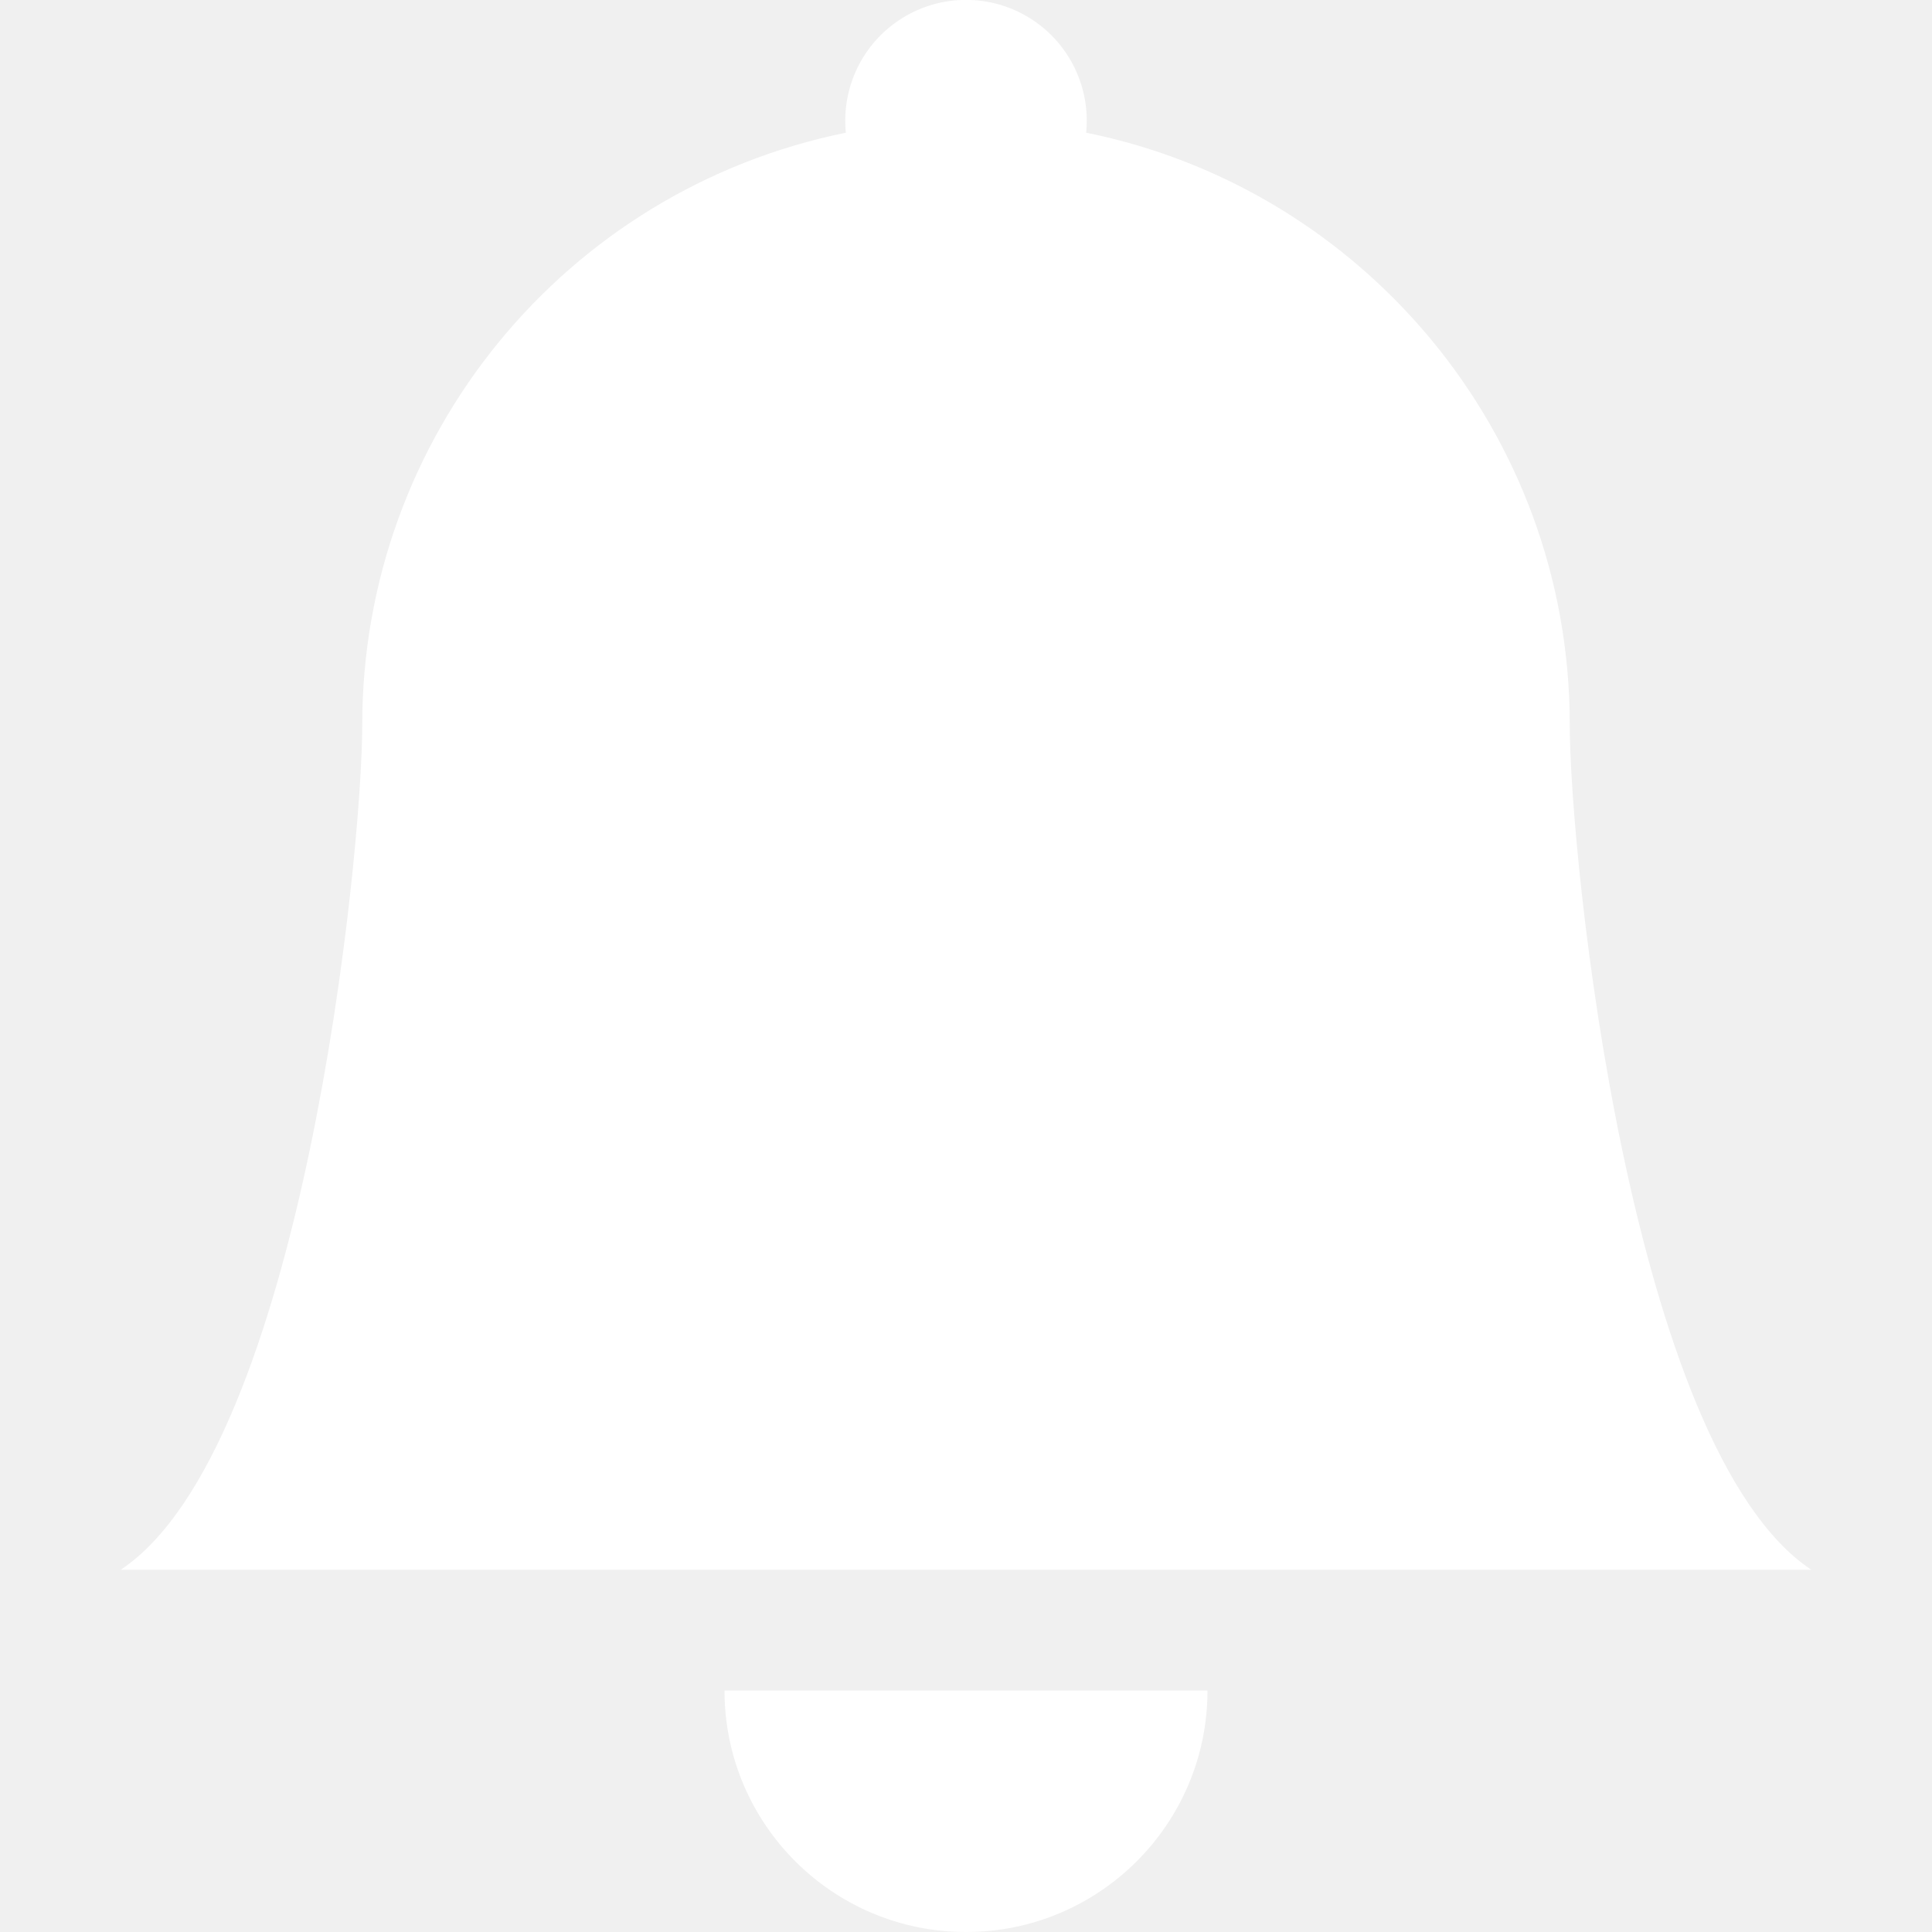
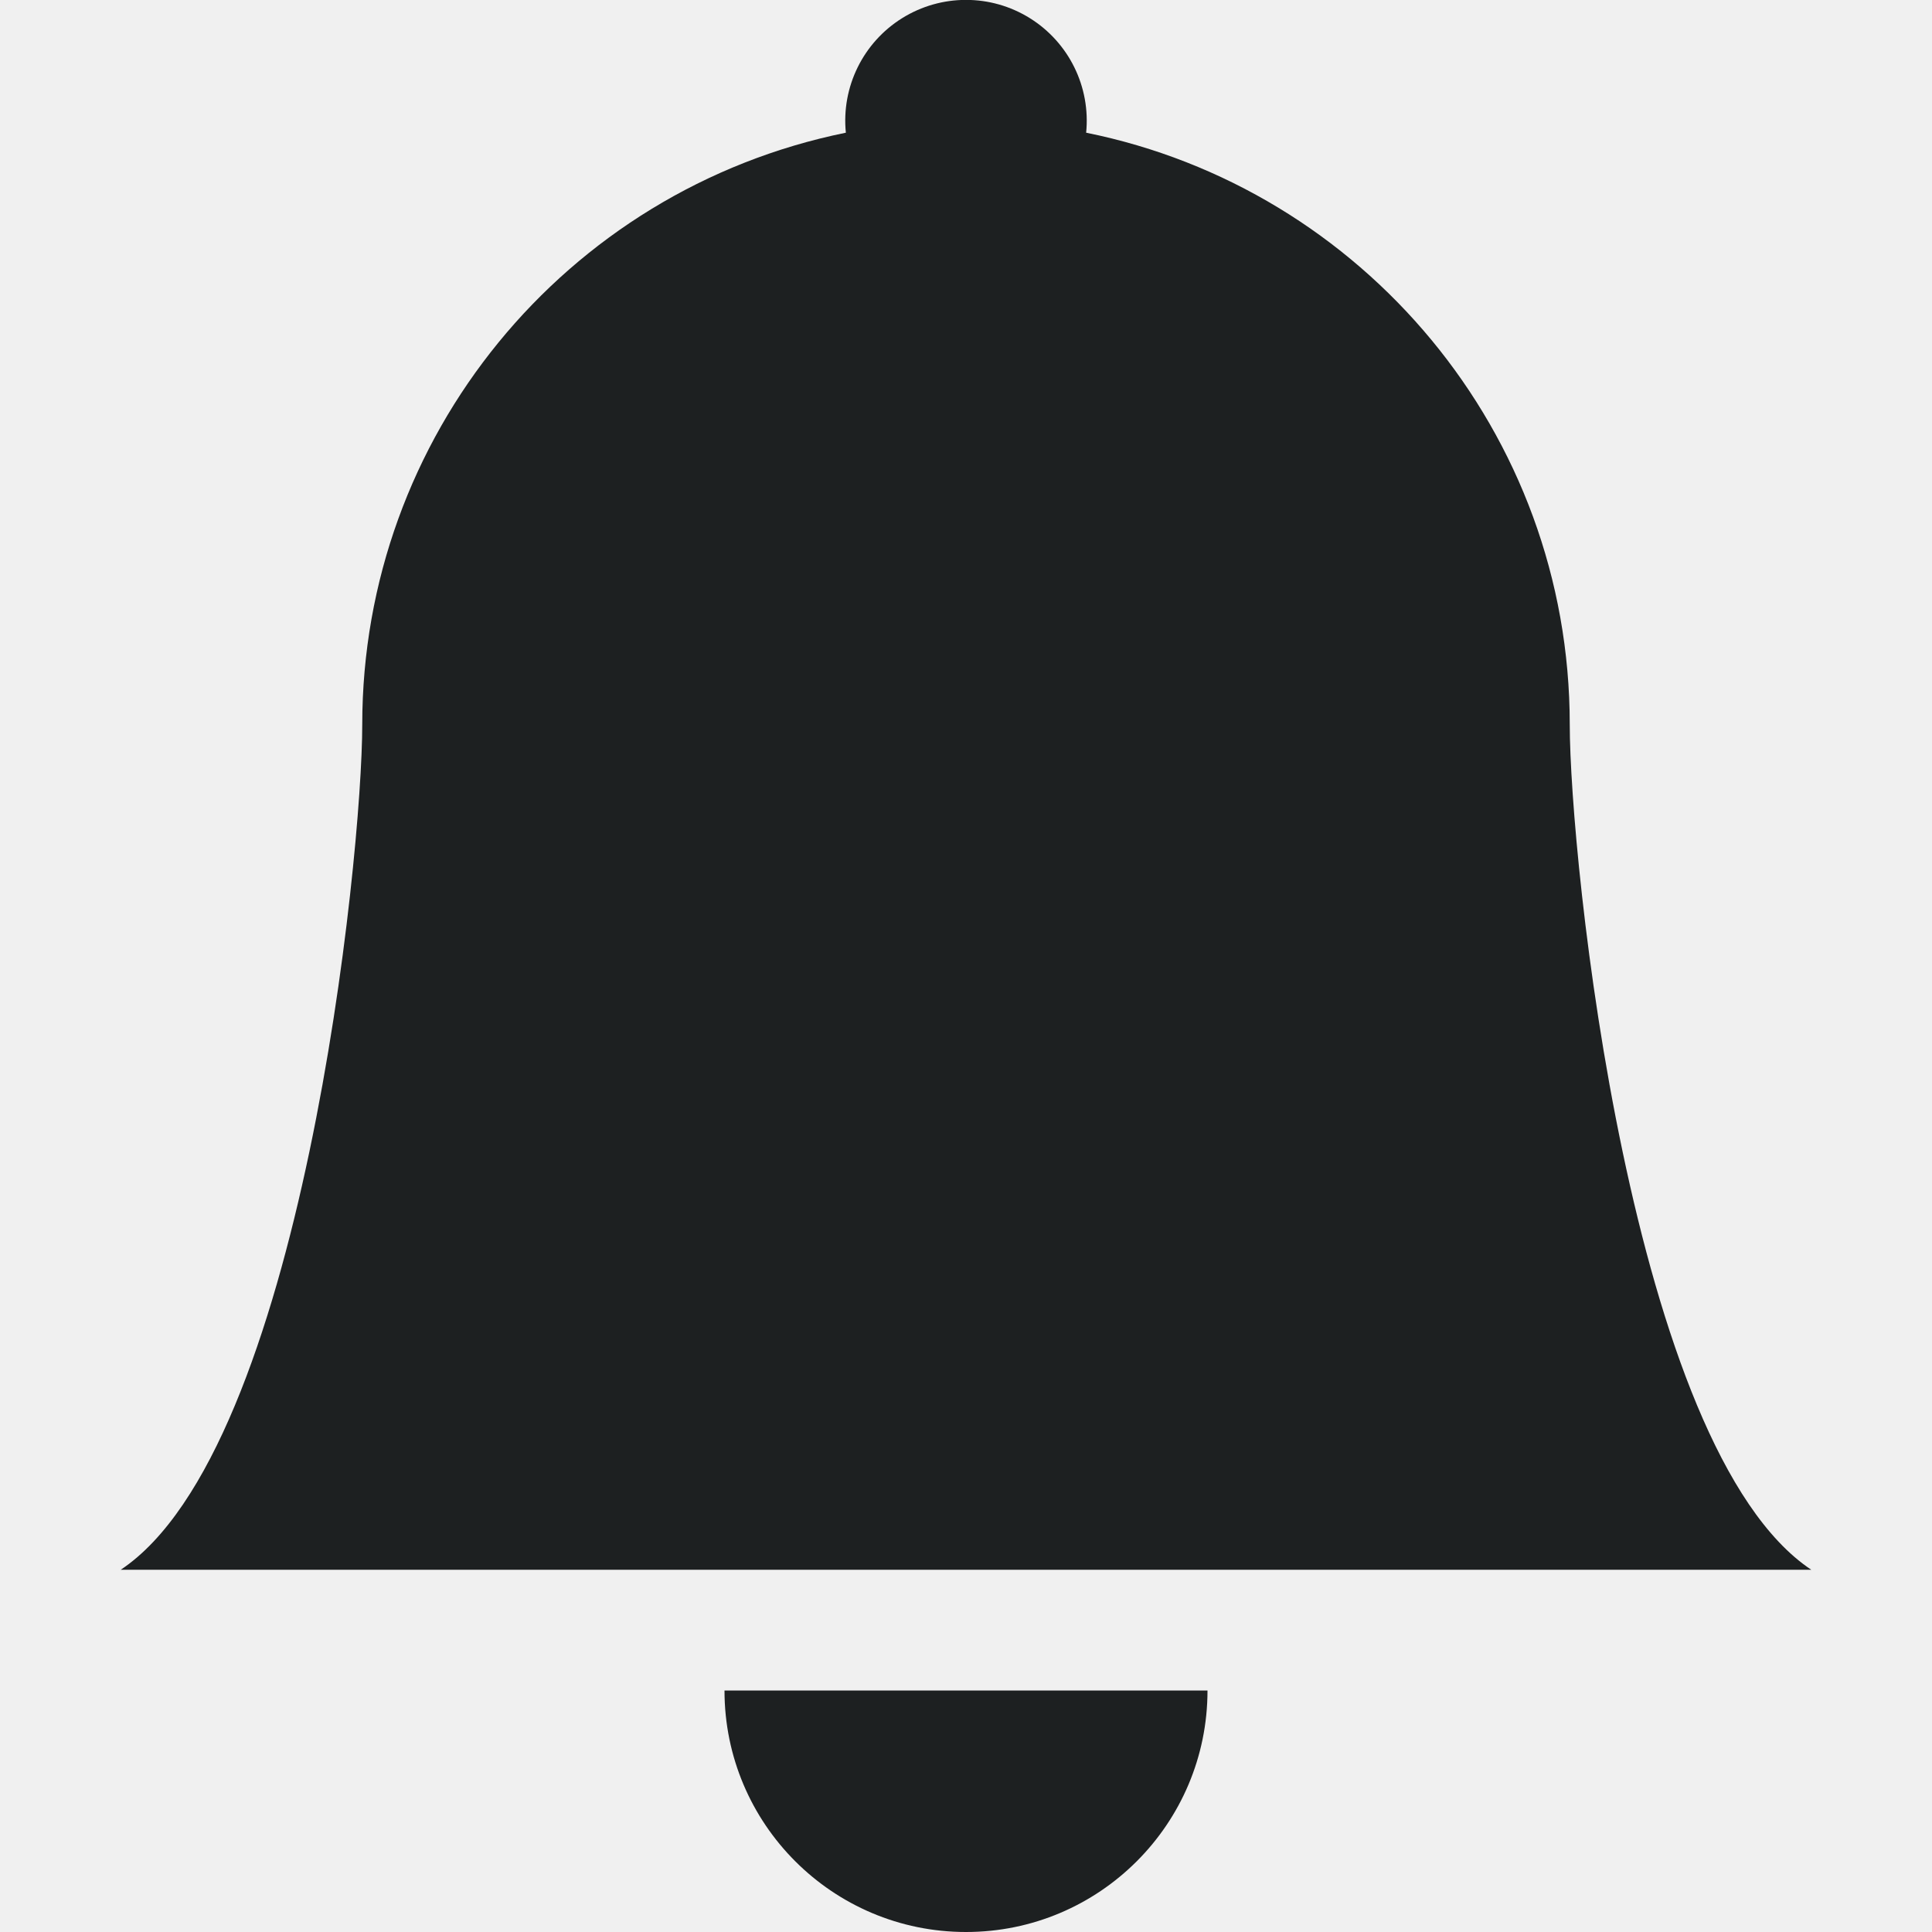
- <svg xmlns="http://www.w3.org/2000/svg" width="16" height="16" fill="#fff">
+ <svg xmlns="http://www.w3.org/2000/svg" width="16" height="16" fill="#1d2021">
  <path d="M8 16a2 2 0 002-2H6a2 2 0 002 2zm.995-14.901a1 1 0 10-1.99 0A5.002 5.002 0 003 6c0 1.098-.5 6-2 7h14c-1.5-1-2-5.902-2-7 0-2.42-1.72-4.44-4.005-4.901z" />
</svg>
